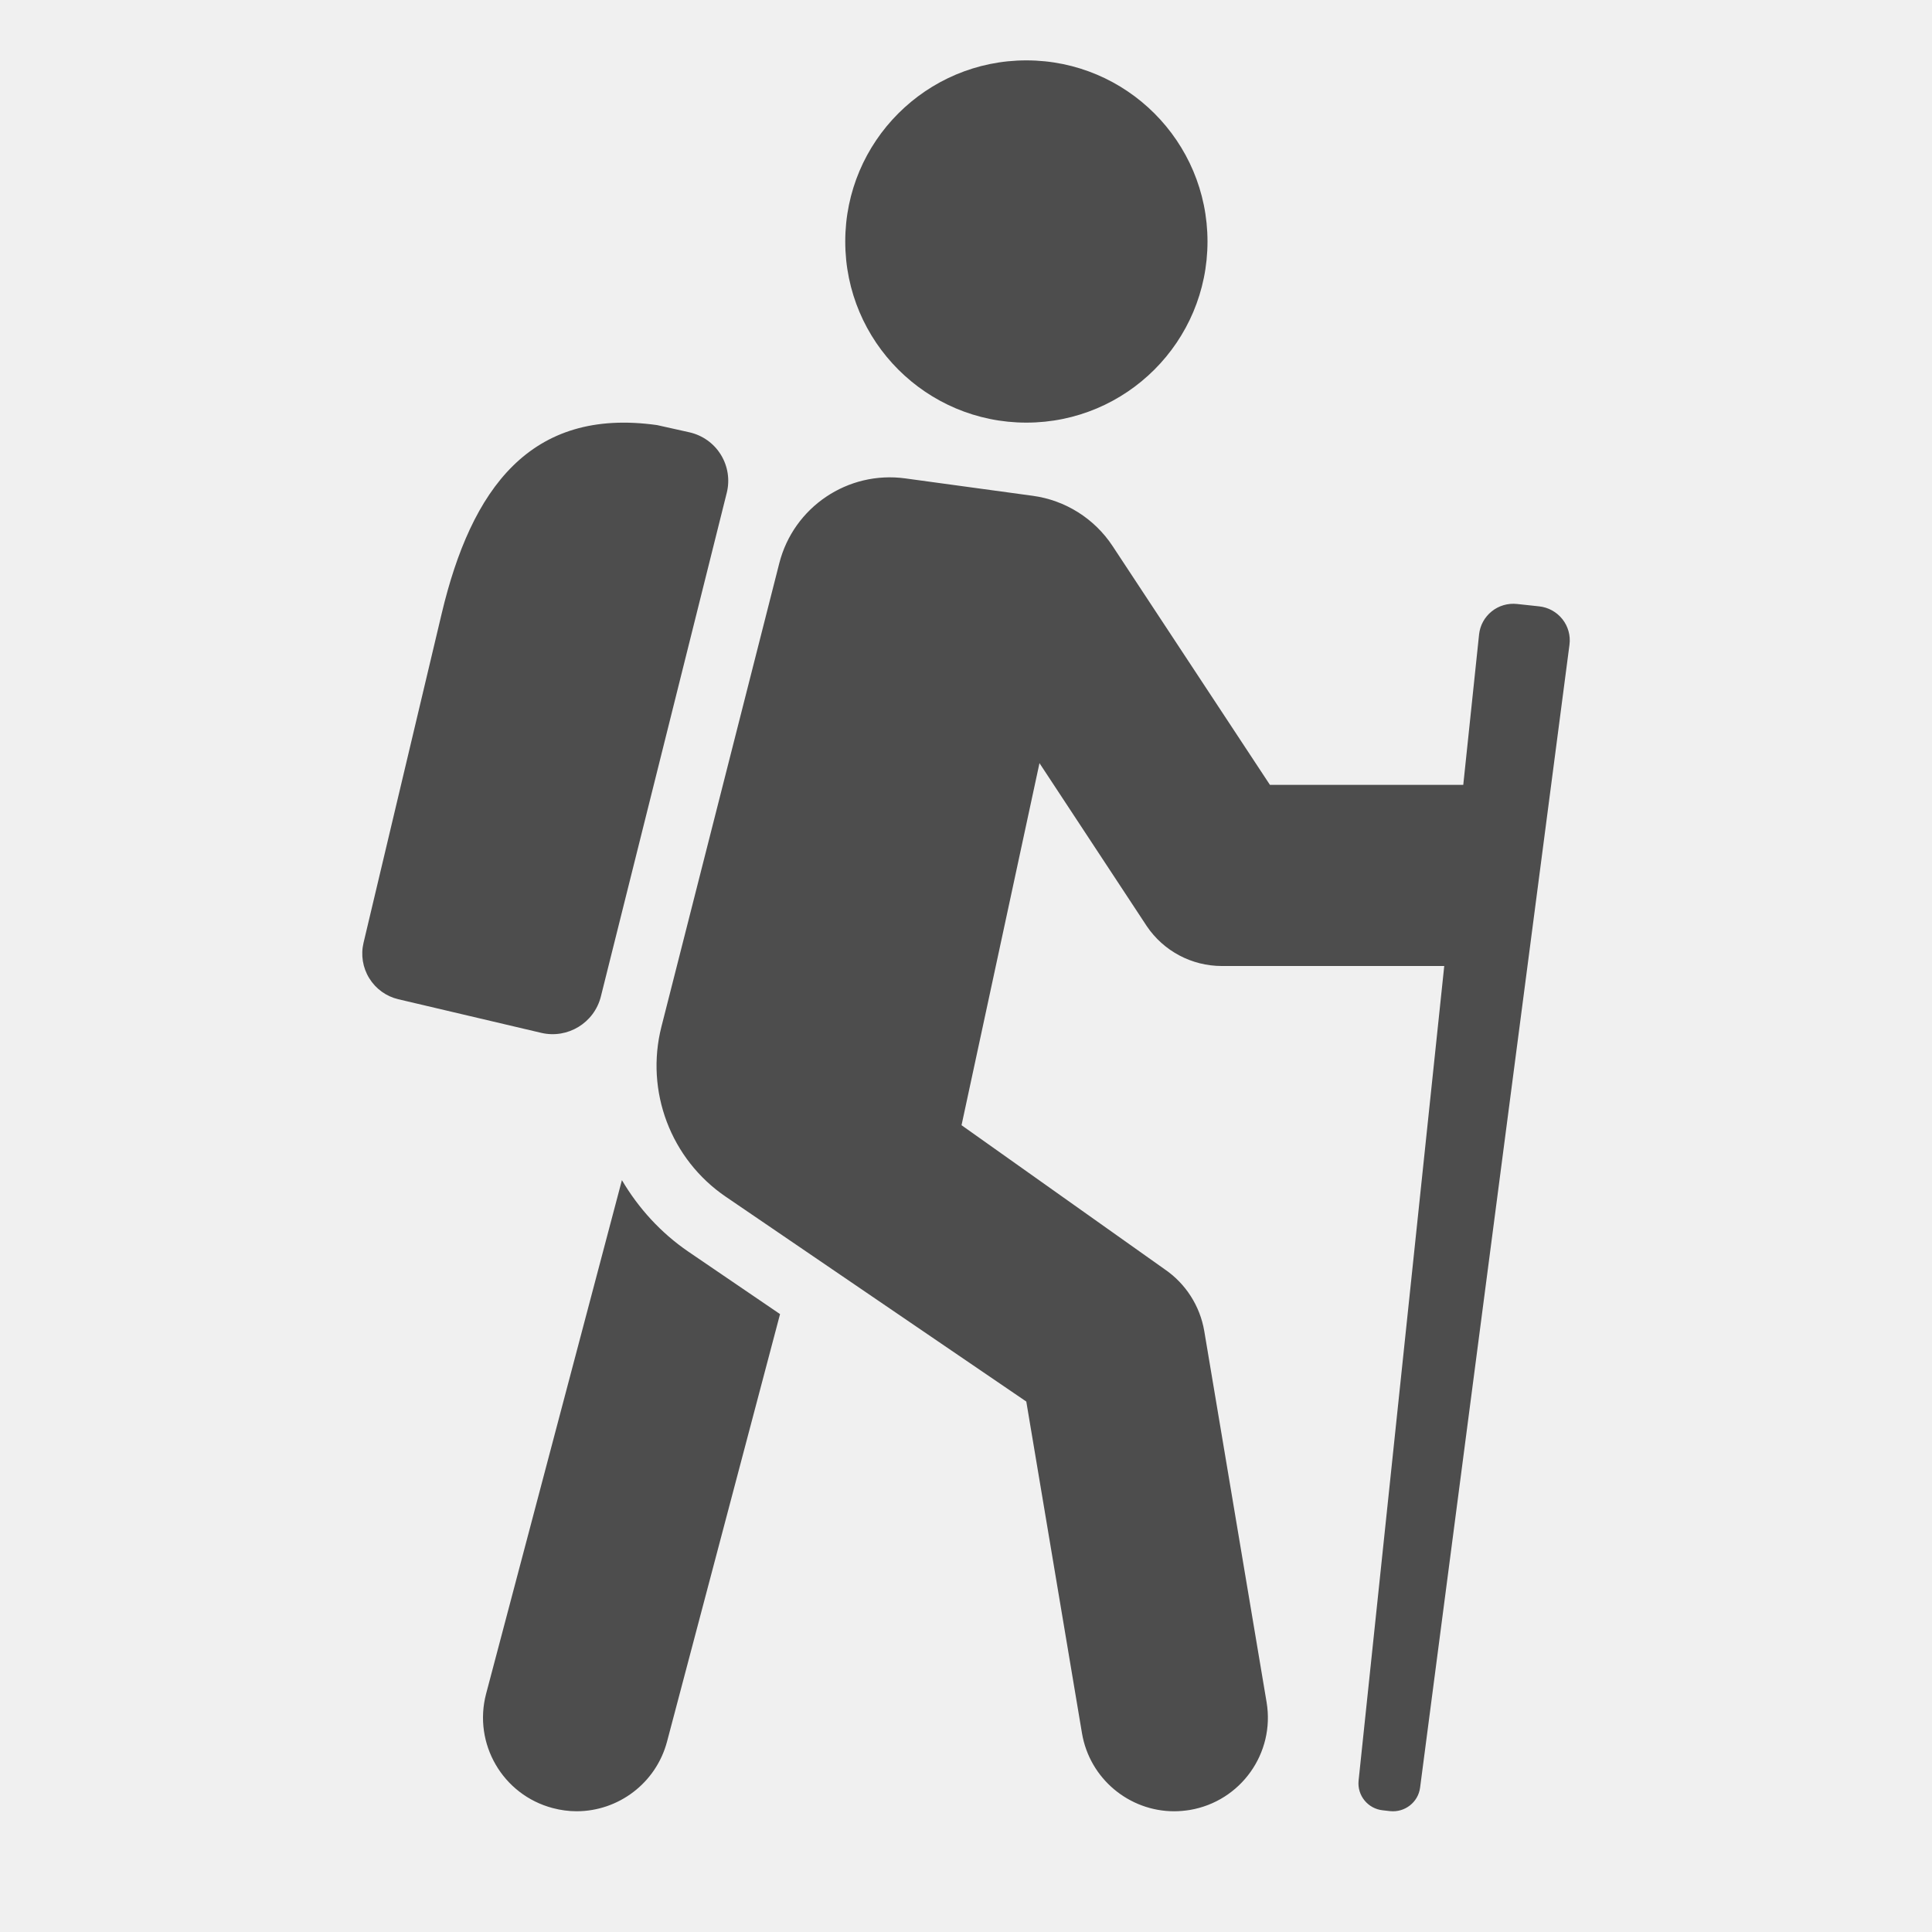
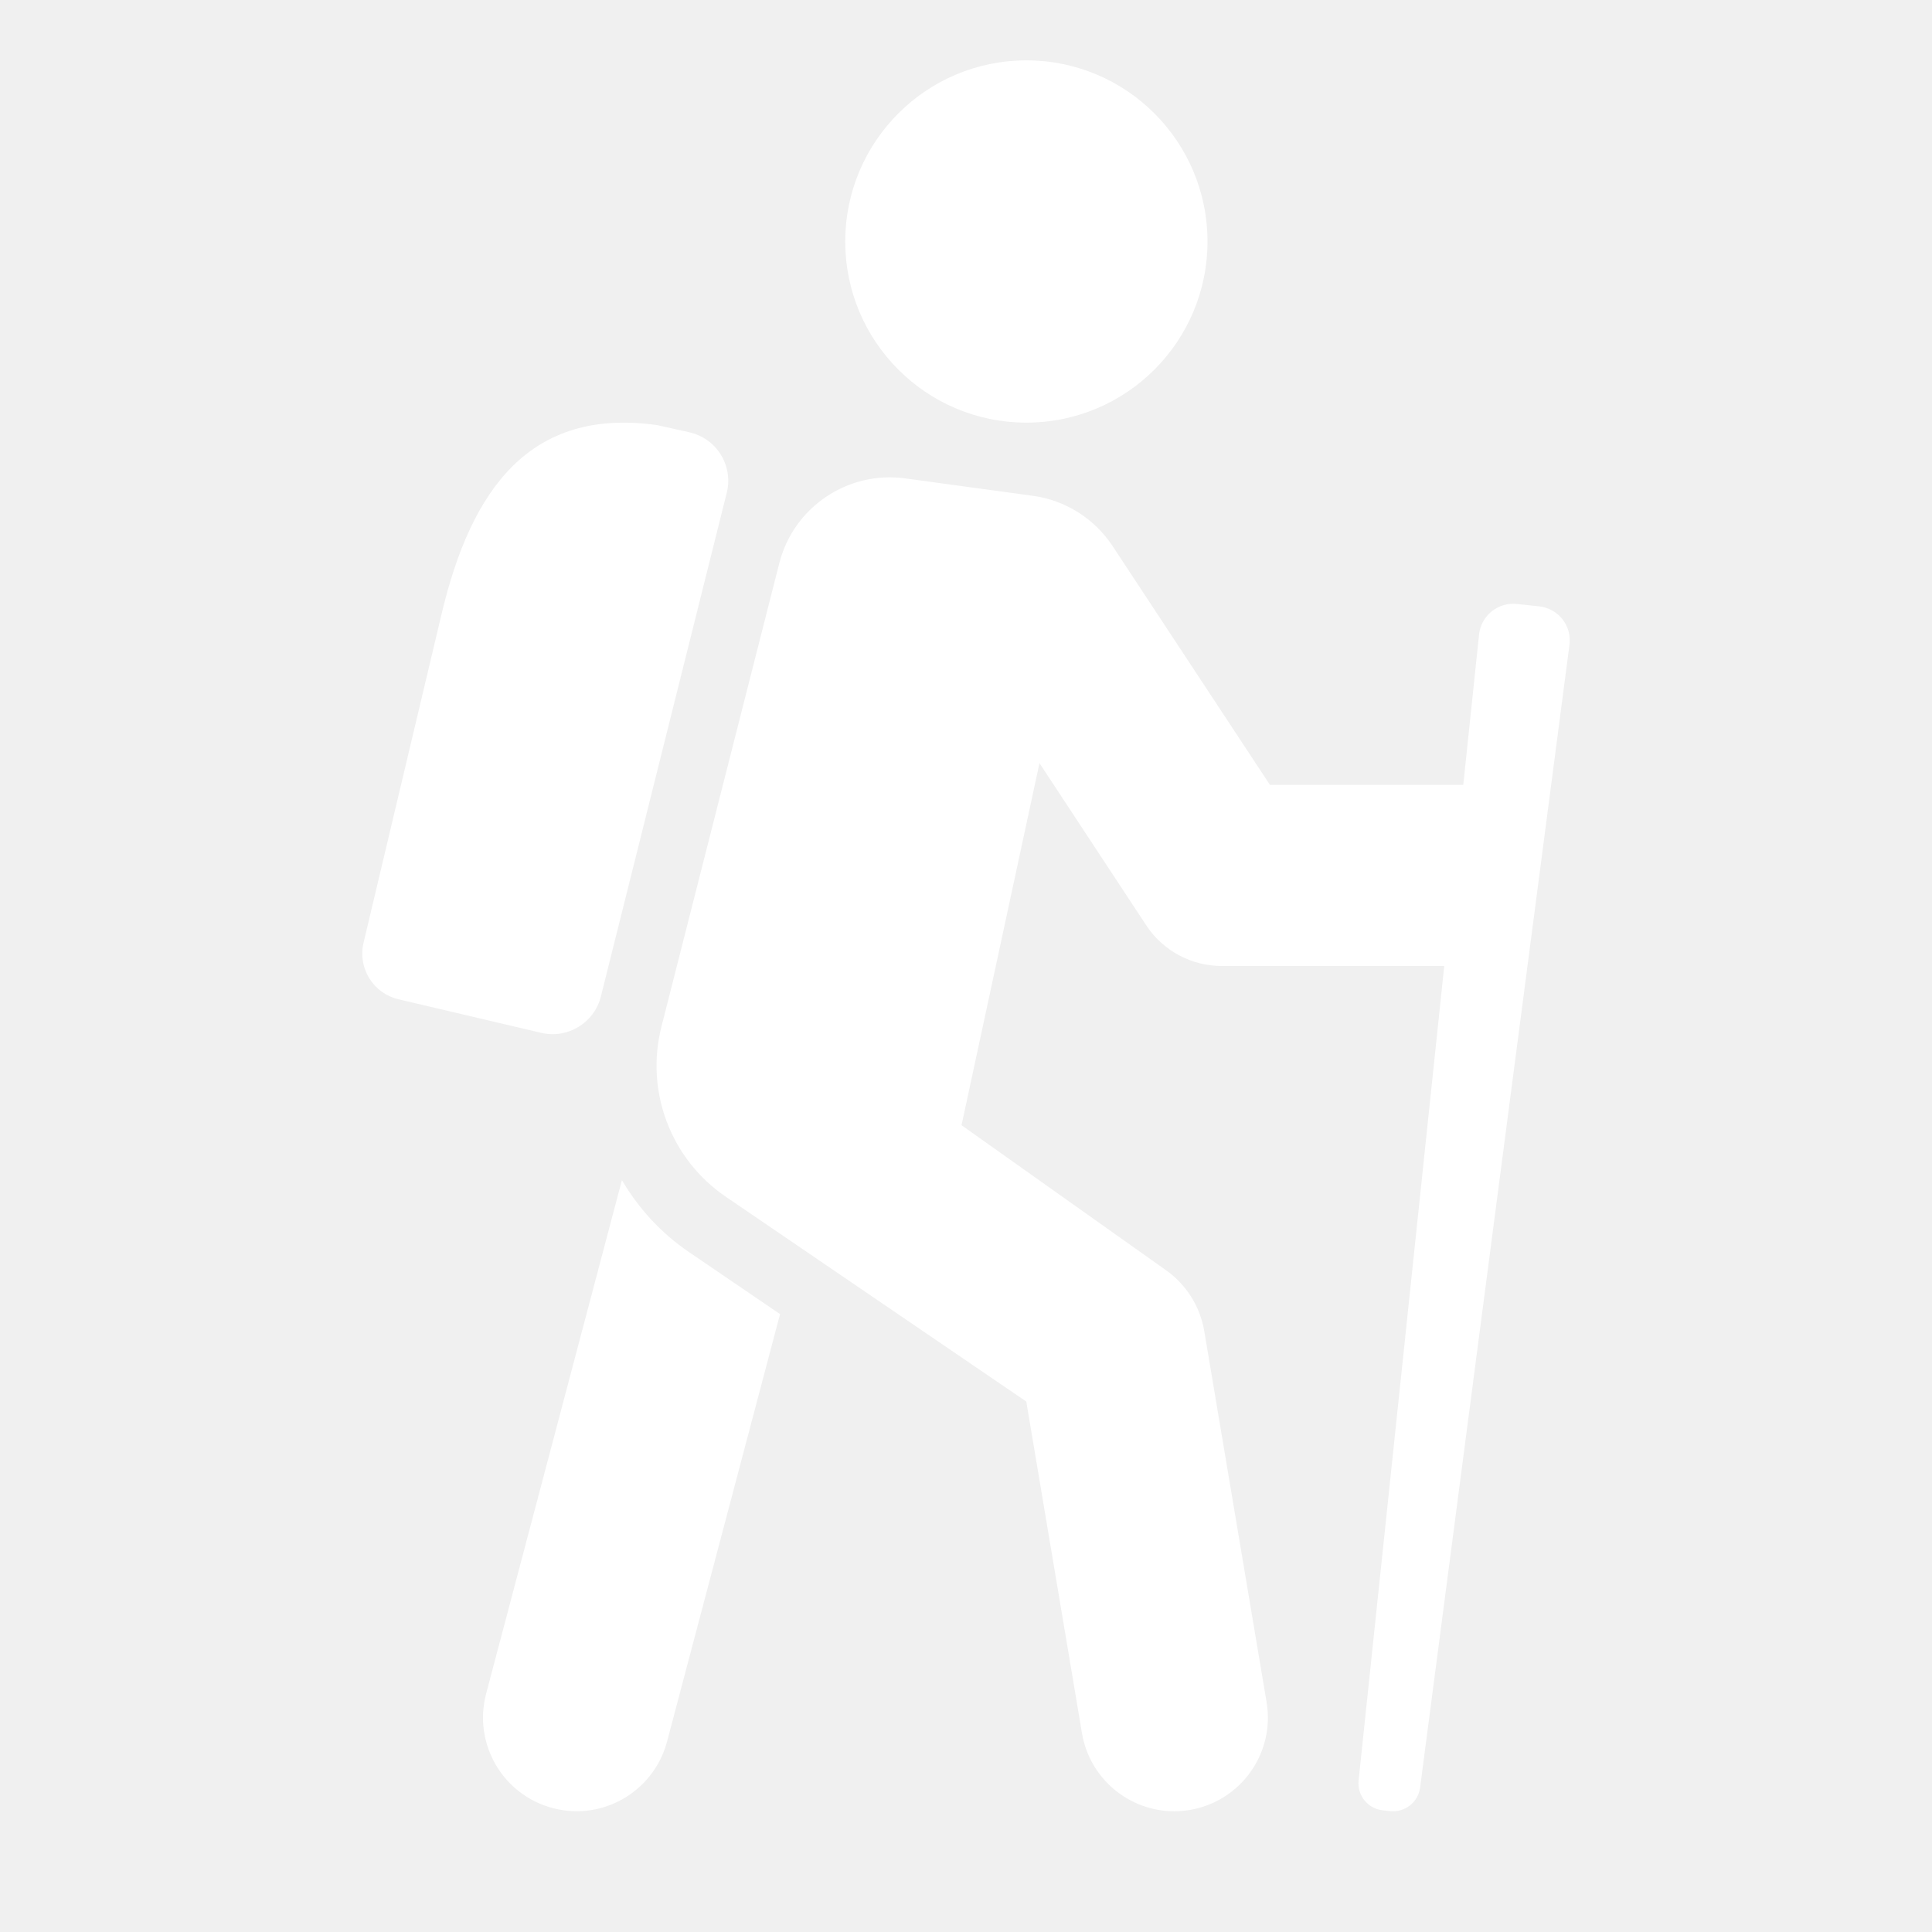
<svg xmlns="http://www.w3.org/2000/svg" enable-background="new 0 0 512 512" height="512px" id="Layer_1" version="1.1" viewBox="0 0 512 512" width="512px" xml:space="preserve">
  <g>
-     <path d="M143.445,273.719l-37.867-8.906c-3.211-0.75-5.984-2.75-7.719-5.563c-1.735-2.813-2.281-6.188-1.516-9.406   l20.703-87.219c7.844-33.063,23.461-54.703,57.094-49.969l8.547,1.906c3.469,0.781,6.477,2.906,8.344,5.938   c1.859,3.016,2.43,6.656,1.57,10.094l-33.367,133.5C157.484,271.063,150.453,275.359,143.445,273.719z M414.047,164.078   c-1.516-1.906-3.742-3.141-6.188-3.391l-5.82-0.625c-2.414-0.266-4.836,0.438-6.719,1.953s-3.086,3.703-3.345,6.078L387.781,208   h-51.234l-41.695-63.281c-4.797-7.281-12.516-12.156-21.164-13.328l-33.757-4.609c-15.25-2.094-29.633,7.594-33.422,22.516   l-31.219,122.767c-4.359,17.125,2.461,35.156,17.07,45.094l79.618,54.266l14.758,87.892c2.039,12.094,12.539,20.688,24.43,20.688   c1.367,0,2.75-0.125,4.141-0.344c13.508-2.281,22.617-15.063,20.353-28.563l-16.517-98.344   c-1.125-6.656-4.922-12.594-10.522-16.406l-53.805-38.156l20.656-95.953l28.438,43.203c4.46,6.607,11.913,10.56,19.89,10.56h58.938   L360.04,471.875c-0.406,3.938,2.461,7.469,6.422,7.875l1.922,0.219c3.914,0.406,7.445-2.344,7.953-6.219l39.594-302.922   C416.242,168.422,415.563,165.984,414.047,164.078z M164.813,312.75l-35.984,136.094c-3.5,13.25,4.398,26.813,17.641,30.313   c2.125,0.563,4.258,0.844,6.352,0.844c10.984,0,21.023-7.375,23.961-18.5l29.938-113.25l-24.273-16.531   C175.078,326.688,169.172,320.141,164.813,312.75z M272,16c-26.508,0-48,21.5-48,48c0,26.516,21.492,48,48,48s48-21.484,48-48   C320,37.5,298.508,16,272,16z" fill="#4D4D4D" />
+     <path d="M143.445,273.719l-37.867-8.906c-3.211-0.75-5.984-2.75-7.719-5.563c-1.735-2.813-2.281-6.188-1.516-9.406   l20.703-87.219c7.844-33.063,23.461-54.703,57.094-49.969l8.547,1.906c3.469,0.781,6.477,2.906,8.344,5.938   c1.859,3.016,2.43,6.656,1.57,10.094l-33.367,133.5C157.484,271.063,150.453,275.359,143.445,273.719z M414.047,164.078   c-1.516-1.906-3.742-3.141-6.188-3.391l-5.82-0.625c-2.414-0.266-4.836,0.438-6.719,1.953s-3.086,3.703-3.345,6.078L387.781,208   h-51.234l-41.695-63.281c-4.797-7.281-12.516-12.156-21.164-13.328l-33.757-4.609c-15.25-2.094-29.633,7.594-33.422,22.516   l-31.219,122.767c-4.359,17.125,2.461,35.156,17.07,45.094l79.618,54.266l14.758,87.892c2.039,12.094,12.539,20.688,24.43,20.688   c1.367,0,2.75-0.125,4.141-0.344c13.508-2.281,22.617-15.063,20.353-28.563l-16.517-98.344   c-1.125-6.656-4.922-12.594-10.522-16.406l-53.805-38.156l20.656-95.953l28.438,43.203c4.46,6.607,11.913,10.56,19.89,10.56h58.938   L360.04,471.875c-0.406,3.938,2.461,7.469,6.422,7.875l1.922,0.219c3.914,0.406,7.445-2.344,7.953-6.219l39.594-302.922   C416.242,168.422,415.563,165.984,414.047,164.078z M164.813,312.75l-35.984,136.094c-3.5,13.25,4.398,26.813,17.641,30.313   c2.125,0.563,4.258,0.844,6.352,0.844c10.984,0,21.023-7.375,23.961-18.5l29.938-113.25l-24.273-16.531   C175.078,326.688,169.172,320.141,164.813,312.75z M272,16c-26.508,0-48,21.5-48,48c0,26.516,21.492,48,48,48s48-21.484,48-48   C320,37.5,298.508,16,272,16z" fill="#ffffff" />
  </g>
</svg>
